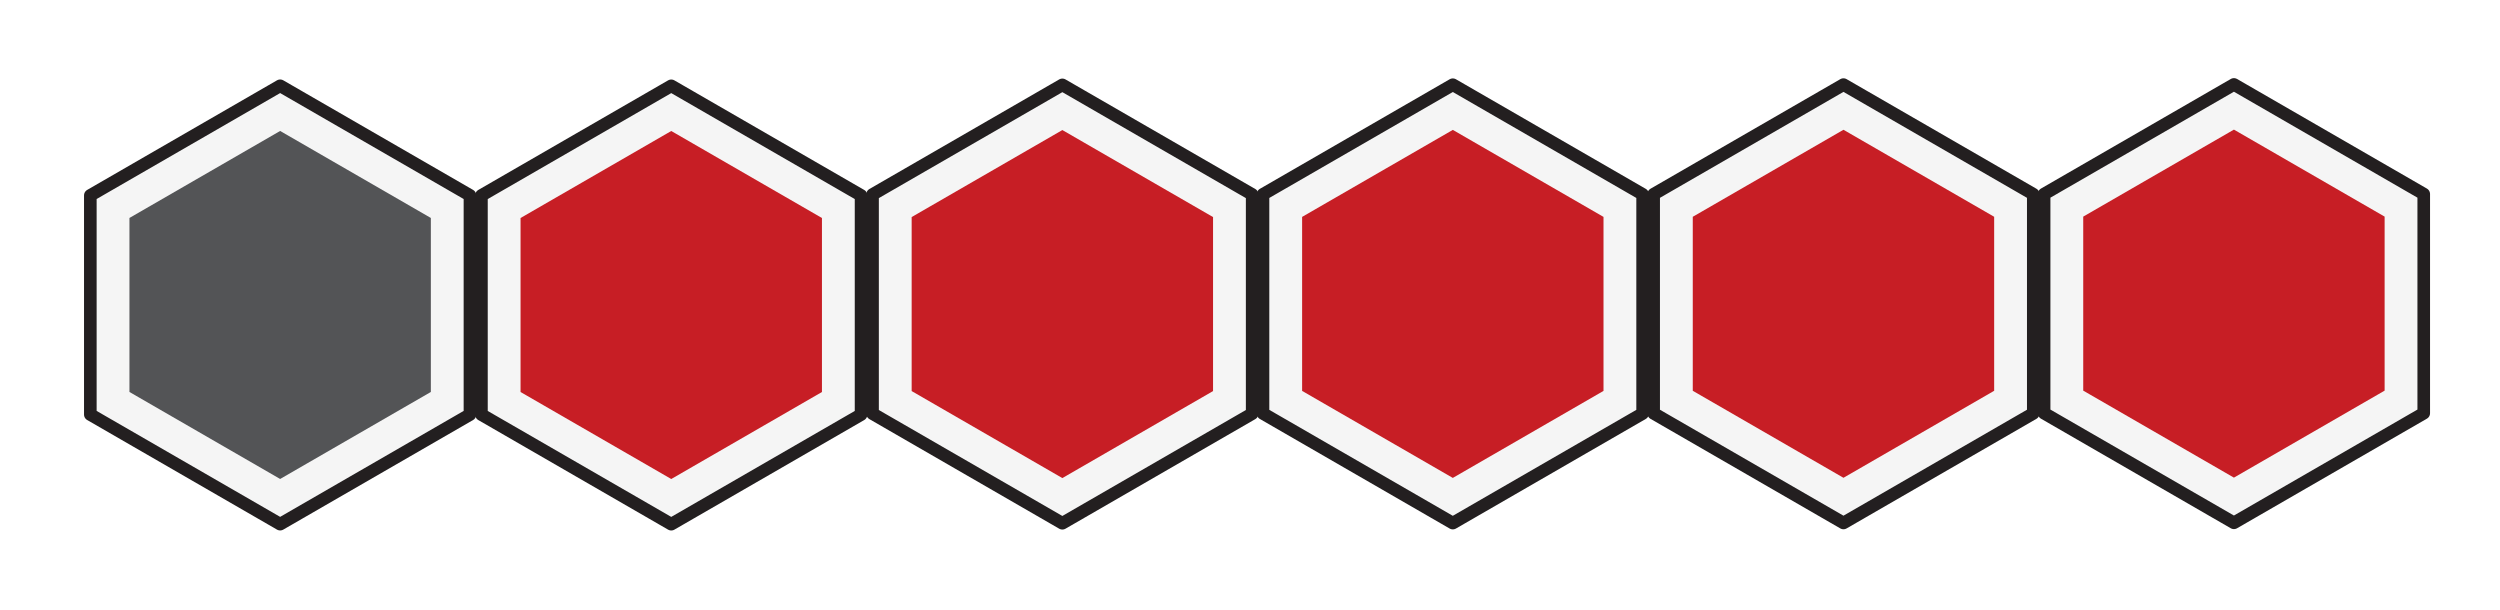
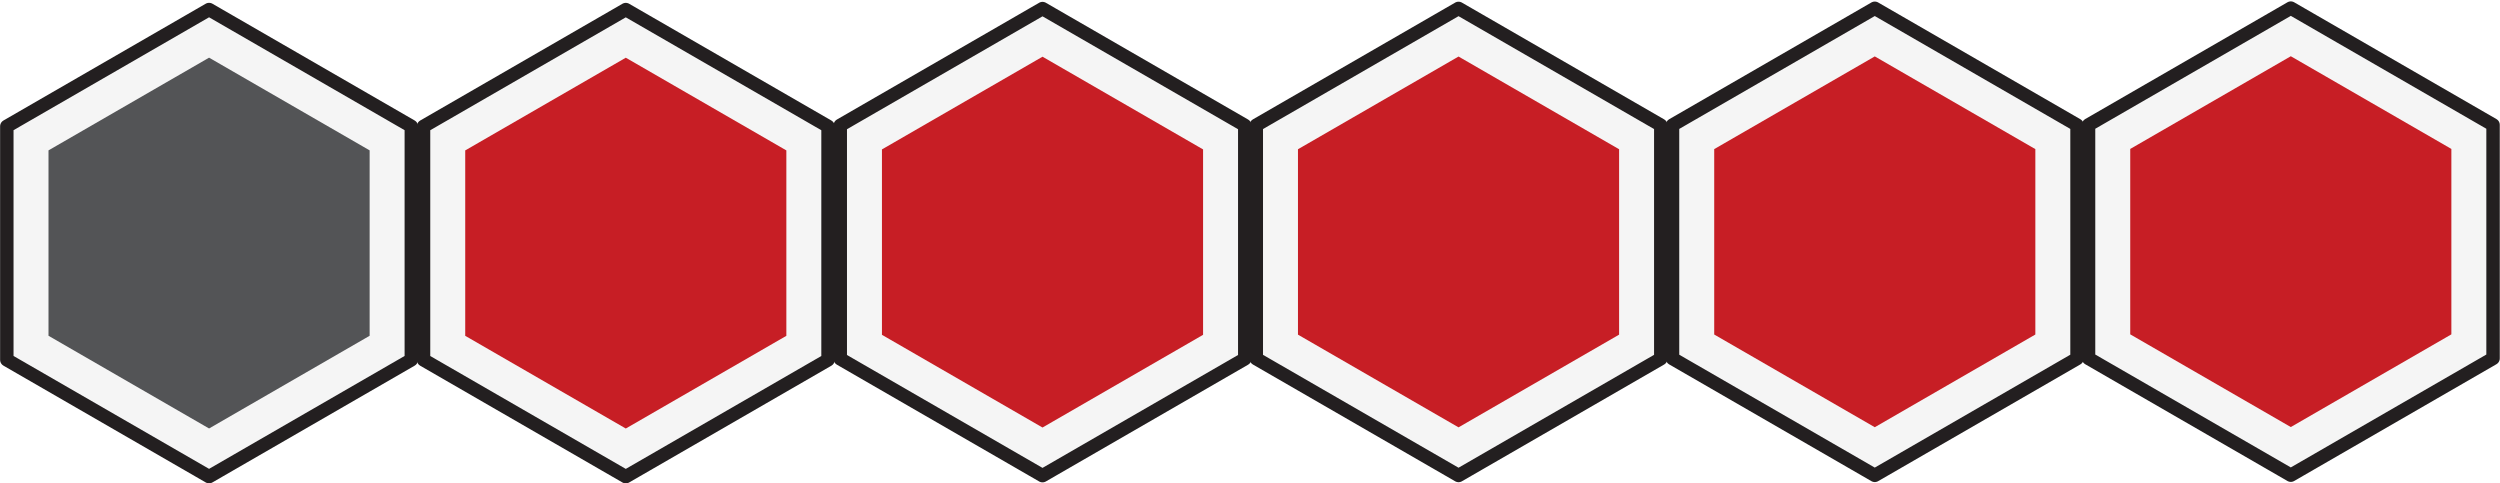
- <svg xmlns="http://www.w3.org/2000/svg" viewBox="13 -8 2115 516">
+ <svg xmlns="http://www.w3.org/2000/svg" viewBox="84 57 1985 383">
  <g transform="matrix(1.333333, 0, 0, -1.333333, 50.00002, 449.9997)" id="g4542">
    <g transform="translate(270.4375,80.4648)" id="g4544">
      <path id="path4546" style="fill:#f5f5f5;fill-opacity:1;fill-rule:nonzero;stroke:none" d="M 0,0 -120.438,-69.534 -240.875,0 V 139.07 L -120.438,208.604 0,139.07 Z" />
    </g>
    <g id="g4548">
      <g clip-path="url(#clipPath4554)" id="g4550">
        <g transform="translate(270.4375,80.4648)" id="g4556">
          <path id="path4558" style="fill:none;stroke:#231f20;stroke-width:8;stroke-linecap:butt;stroke-linejoin:round;stroke-miterlimit:10;stroke-dasharray:none;stroke-opacity:1" d="M 0,0 -120.438,-69.534 -240.875,0 V 139.07 L -120.438,208.604 0,139.07 Z" />
        </g>
      </g>
    </g>
    <g transform="translate(245.6172,94.7949)" id="g4560">
      <path id="path4562" style="fill:#535456;fill-opacity:1;fill-rule:nonzero;stroke:none" d="M 0,0 -95.617,-55.204 -191.234,0 V 110.41 L -95.617,165.615 0,110.41 Z" />
    </g>
  </g>
  <g transform="matrix(1.333333, 0, 0, -1.333333, 380.8763, 450.0336)" id="g4493">
    <g transform="translate(270.4375,80.4648)" id="g4495">
      <path id="path4497" style="fill:#f5f5f5;fill-opacity:1;fill-rule:nonzero;stroke:none" d="M 0,0 -120.438,-69.534 -240.875,0 V 139.07 L -120.438,208.604 0,139.07 Z" />
    </g>
    <g id="g4499">
      <g clip-path="url(#clipPath4505)" id="g4501">
        <g transform="translate(270.4375,80.4648)" id="g4507">
          <path id="path4509" style="fill:none;stroke:#231f20;stroke-width:8;stroke-linecap:butt;stroke-linejoin:round;stroke-miterlimit:10;stroke-dasharray:none;stroke-opacity:1" d="M 0,0 -120.438,-69.534 -240.875,0 V 139.07 L -120.438,208.604 0,139.07 Z" />
        </g>
      </g>
    </g>
    <g transform="translate(245.6172,94.7949)" id="g4511">
      <path id="path4513" style="fill:#c71e25;fill-opacity:1;fill-rule:nonzero;stroke:none" d="M 0,0 -95.617,-55.204 -191.235,0 V 110.41 L -95.617,165.615 0,110.41 Z" />
    </g>
  </g>
  <g transform="matrix(1.333333, 0, 0, -1.333333, 711.7527, 449.2373)" id="g-1">
    <g transform="translate(270.4375,80.4648)" id="g-2">
      <path id="path-1" style="fill:#f5f5f5;fill-opacity:1;fill-rule:nonzero;stroke:none" d="M 0,0 -120.438,-69.534 -240.875,0 V 139.07 L -120.438,208.604 0,139.07 Z" />
    </g>
    <g id="g-3">
      <g clip-path="url(#clipPath4505)" id="g-4">
        <g transform="translate(270.4375,80.4648)" id="g-5">
          <path id="path-2" style="fill:none;stroke:#231f20;stroke-width:8;stroke-linecap:butt;stroke-linejoin:round;stroke-miterlimit:10;stroke-dasharray:none;stroke-opacity:1" d="M 0,0 -120.438,-69.534 -240.875,0 V 139.07 L -120.438,208.604 0,139.07 Z" />
        </g>
      </g>
    </g>
    <g transform="translate(245.6172,94.7949)" id="g-6">
      <path id="path-3" style="fill:#c71e25;fill-opacity:1;fill-rule:nonzero;stroke:none" d="M 0,0 -95.617,-55.204 -191.235,0 V 110.41 L -95.617,165.615 0,110.41 Z" />
    </g>
  </g>
  <g transform="matrix(1.333333, 0, 0, -1.333333, 1042.078, 449.1015)" id="g-7">
    <g transform="translate(270.4375,80.4648)" id="g-8">
      <path id="path-4" style="fill:#f5f5f5;fill-opacity:1;fill-rule:nonzero;stroke:none" d="M 0,0 -120.438,-69.534 -240.875,0 V 139.07 L -120.438,208.604 0,139.07 Z" />
    </g>
    <g id="g-9">
      <g clip-path="url(#clipPath4505)" id="g-10">
        <g transform="translate(270.4375,80.4648)" id="g-11">
          <path id="path-5" style="fill:none;stroke:#231f20;stroke-width:8;stroke-linecap:butt;stroke-linejoin:round;stroke-miterlimit:10;stroke-dasharray:none;stroke-opacity:1" d="M 0,0 -120.438,-69.534 -240.875,0 V 139.07 L -120.438,208.604 0,139.07 Z" />
        </g>
      </g>
    </g>
    <g transform="translate(245.6172,94.7949)" id="g-12">
      <path id="path-6" style="fill:#c71e25;fill-opacity:1;fill-rule:nonzero;stroke:none" d="M 0,0 -95.617,-55.204 -191.235,0 V 110.41 L -95.617,165.615 0,110.41 Z" />
    </g>
  </g>
  <g transform="matrix(1.333333, 0, 0, -1.333333, 1372.573, 448.9997)" id="g-13">
    <g transform="translate(270.4375,80.4648)" id="g-14">
      <path id="path-7" style="fill:#f5f5f5;fill-opacity:1;fill-rule:nonzero;stroke:none" d="M 0,0 -120.438,-69.534 -240.875,0 V 139.07 L -120.438,208.604 0,139.07 Z" />
    </g>
    <g id="g-15">
      <g clip-path="url(#clipPath4505)" id="g-16">
        <g transform="translate(270.4375,80.4648)" id="g-17">
          <path id="path-8" style="fill:none;stroke:#231f20;stroke-width:8;stroke-linecap:butt;stroke-linejoin:round;stroke-miterlimit:10;stroke-dasharray:none;stroke-opacity:1" d="M 0,0 -120.438,-69.534 -240.875,0 V 139.07 L -120.438,208.604 0,139.07 Z" />
        </g>
      </g>
    </g>
    <g transform="translate(245.6172,94.7949)" id="g-18">
      <path id="path-9" style="fill:#c71e25;fill-opacity:1;fill-rule:nonzero;stroke:none" d="M 0,0 -95.617,-55.204 -191.235,0 V 110.41 L -95.617,165.615 0,110.41 Z" />
    </g>
  </g>
  <g transform="matrix(1.333333, 0, 0, -1.333333, 1702.899, 448.8639)" id="g-19">
    <g transform="translate(270.4375,80.4648)" id="g-20">
      <path id="path-10" style="fill:#f5f5f5;fill-opacity:1;fill-rule:nonzero;stroke:none" d="M 0,0 -120.438,-69.534 -240.875,0 V 139.07 L -120.438,208.604 0,139.07 Z" />
    </g>
    <g id="g-21">
      <g clip-path="url(#clipPath4505)" id="g-22">
        <g transform="translate(270.4375,80.4648)" id="g-23">
          <path id="path-11" style="fill:none;stroke:#231f20;stroke-width:8;stroke-linecap:butt;stroke-linejoin:round;stroke-miterlimit:10;stroke-dasharray:none;stroke-opacity:1" d="M 0,0 -120.438,-69.534 -240.875,0 V 139.07 L -120.438,208.604 0,139.07 Z" />
        </g>
      </g>
    </g>
    <g transform="translate(245.6172,94.7949)" id="g-24">
      <path id="path-12" style="fill:#c71e25;fill-opacity:1;fill-rule:nonzero;stroke:none" d="M 0,0 -95.617,-55.204 -191.235,0 V 110.41 L -95.617,165.615 0,110.41 Z" />
    </g>
  </g>
</svg>
